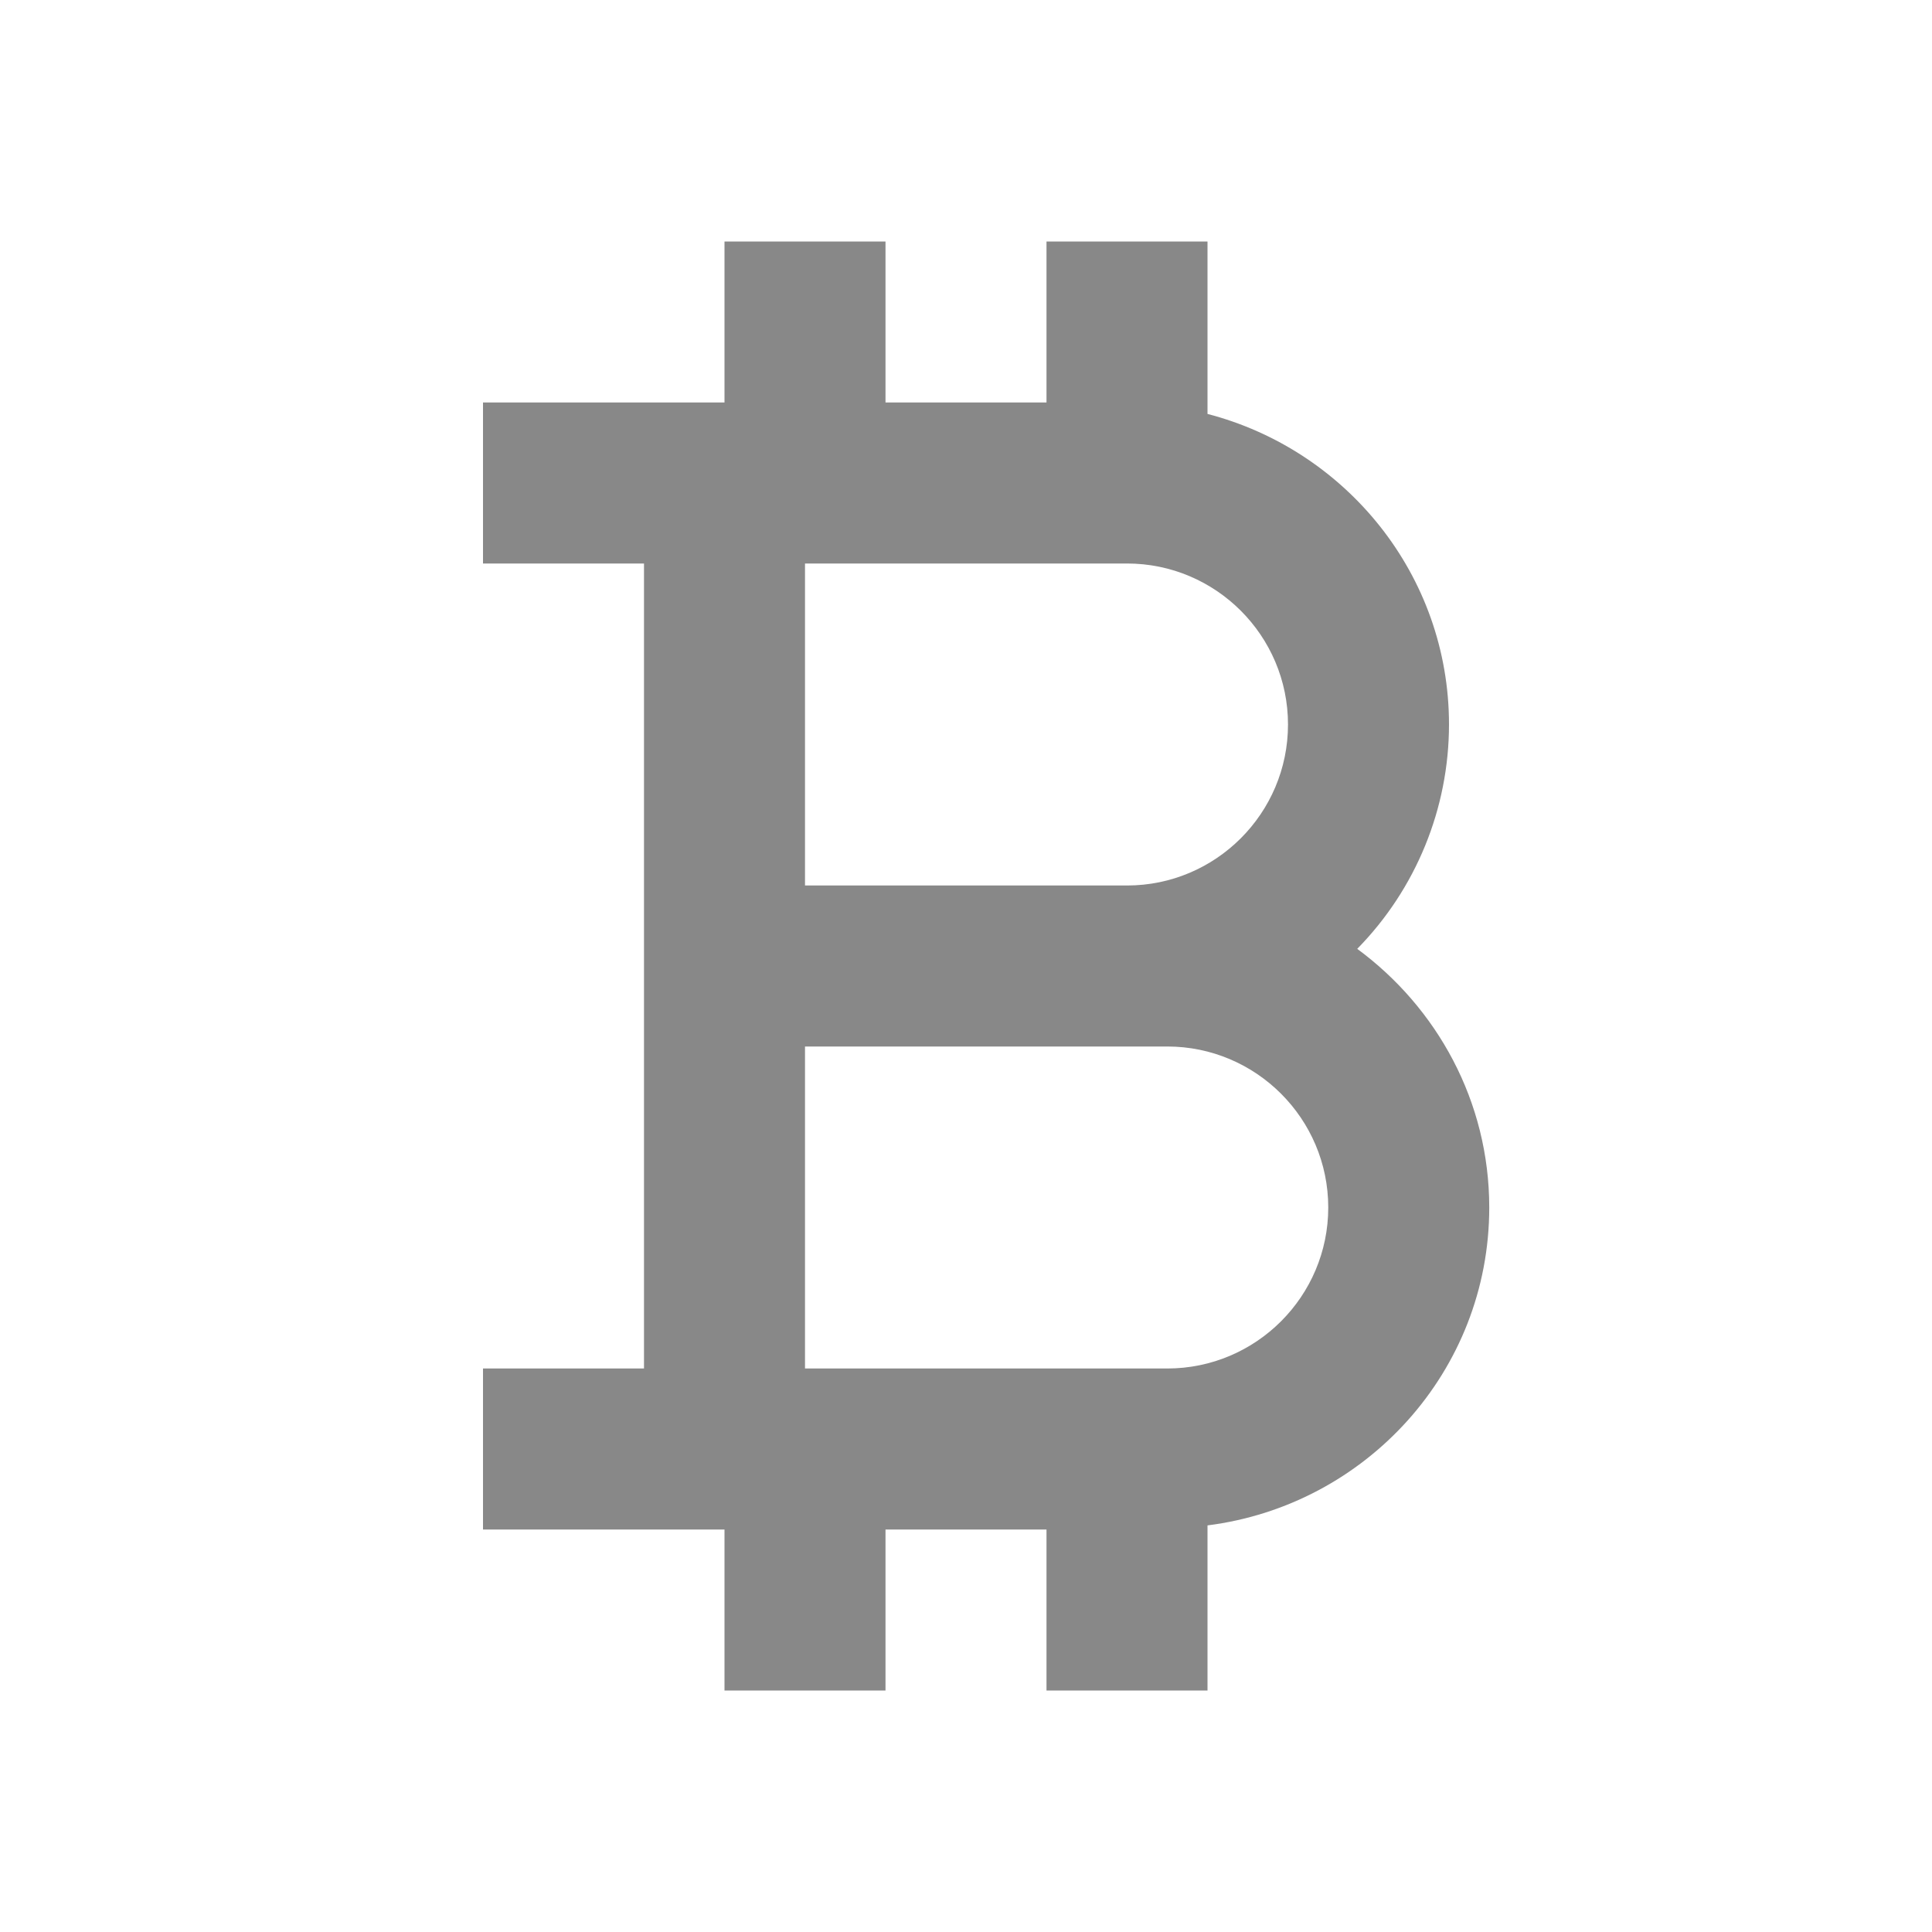
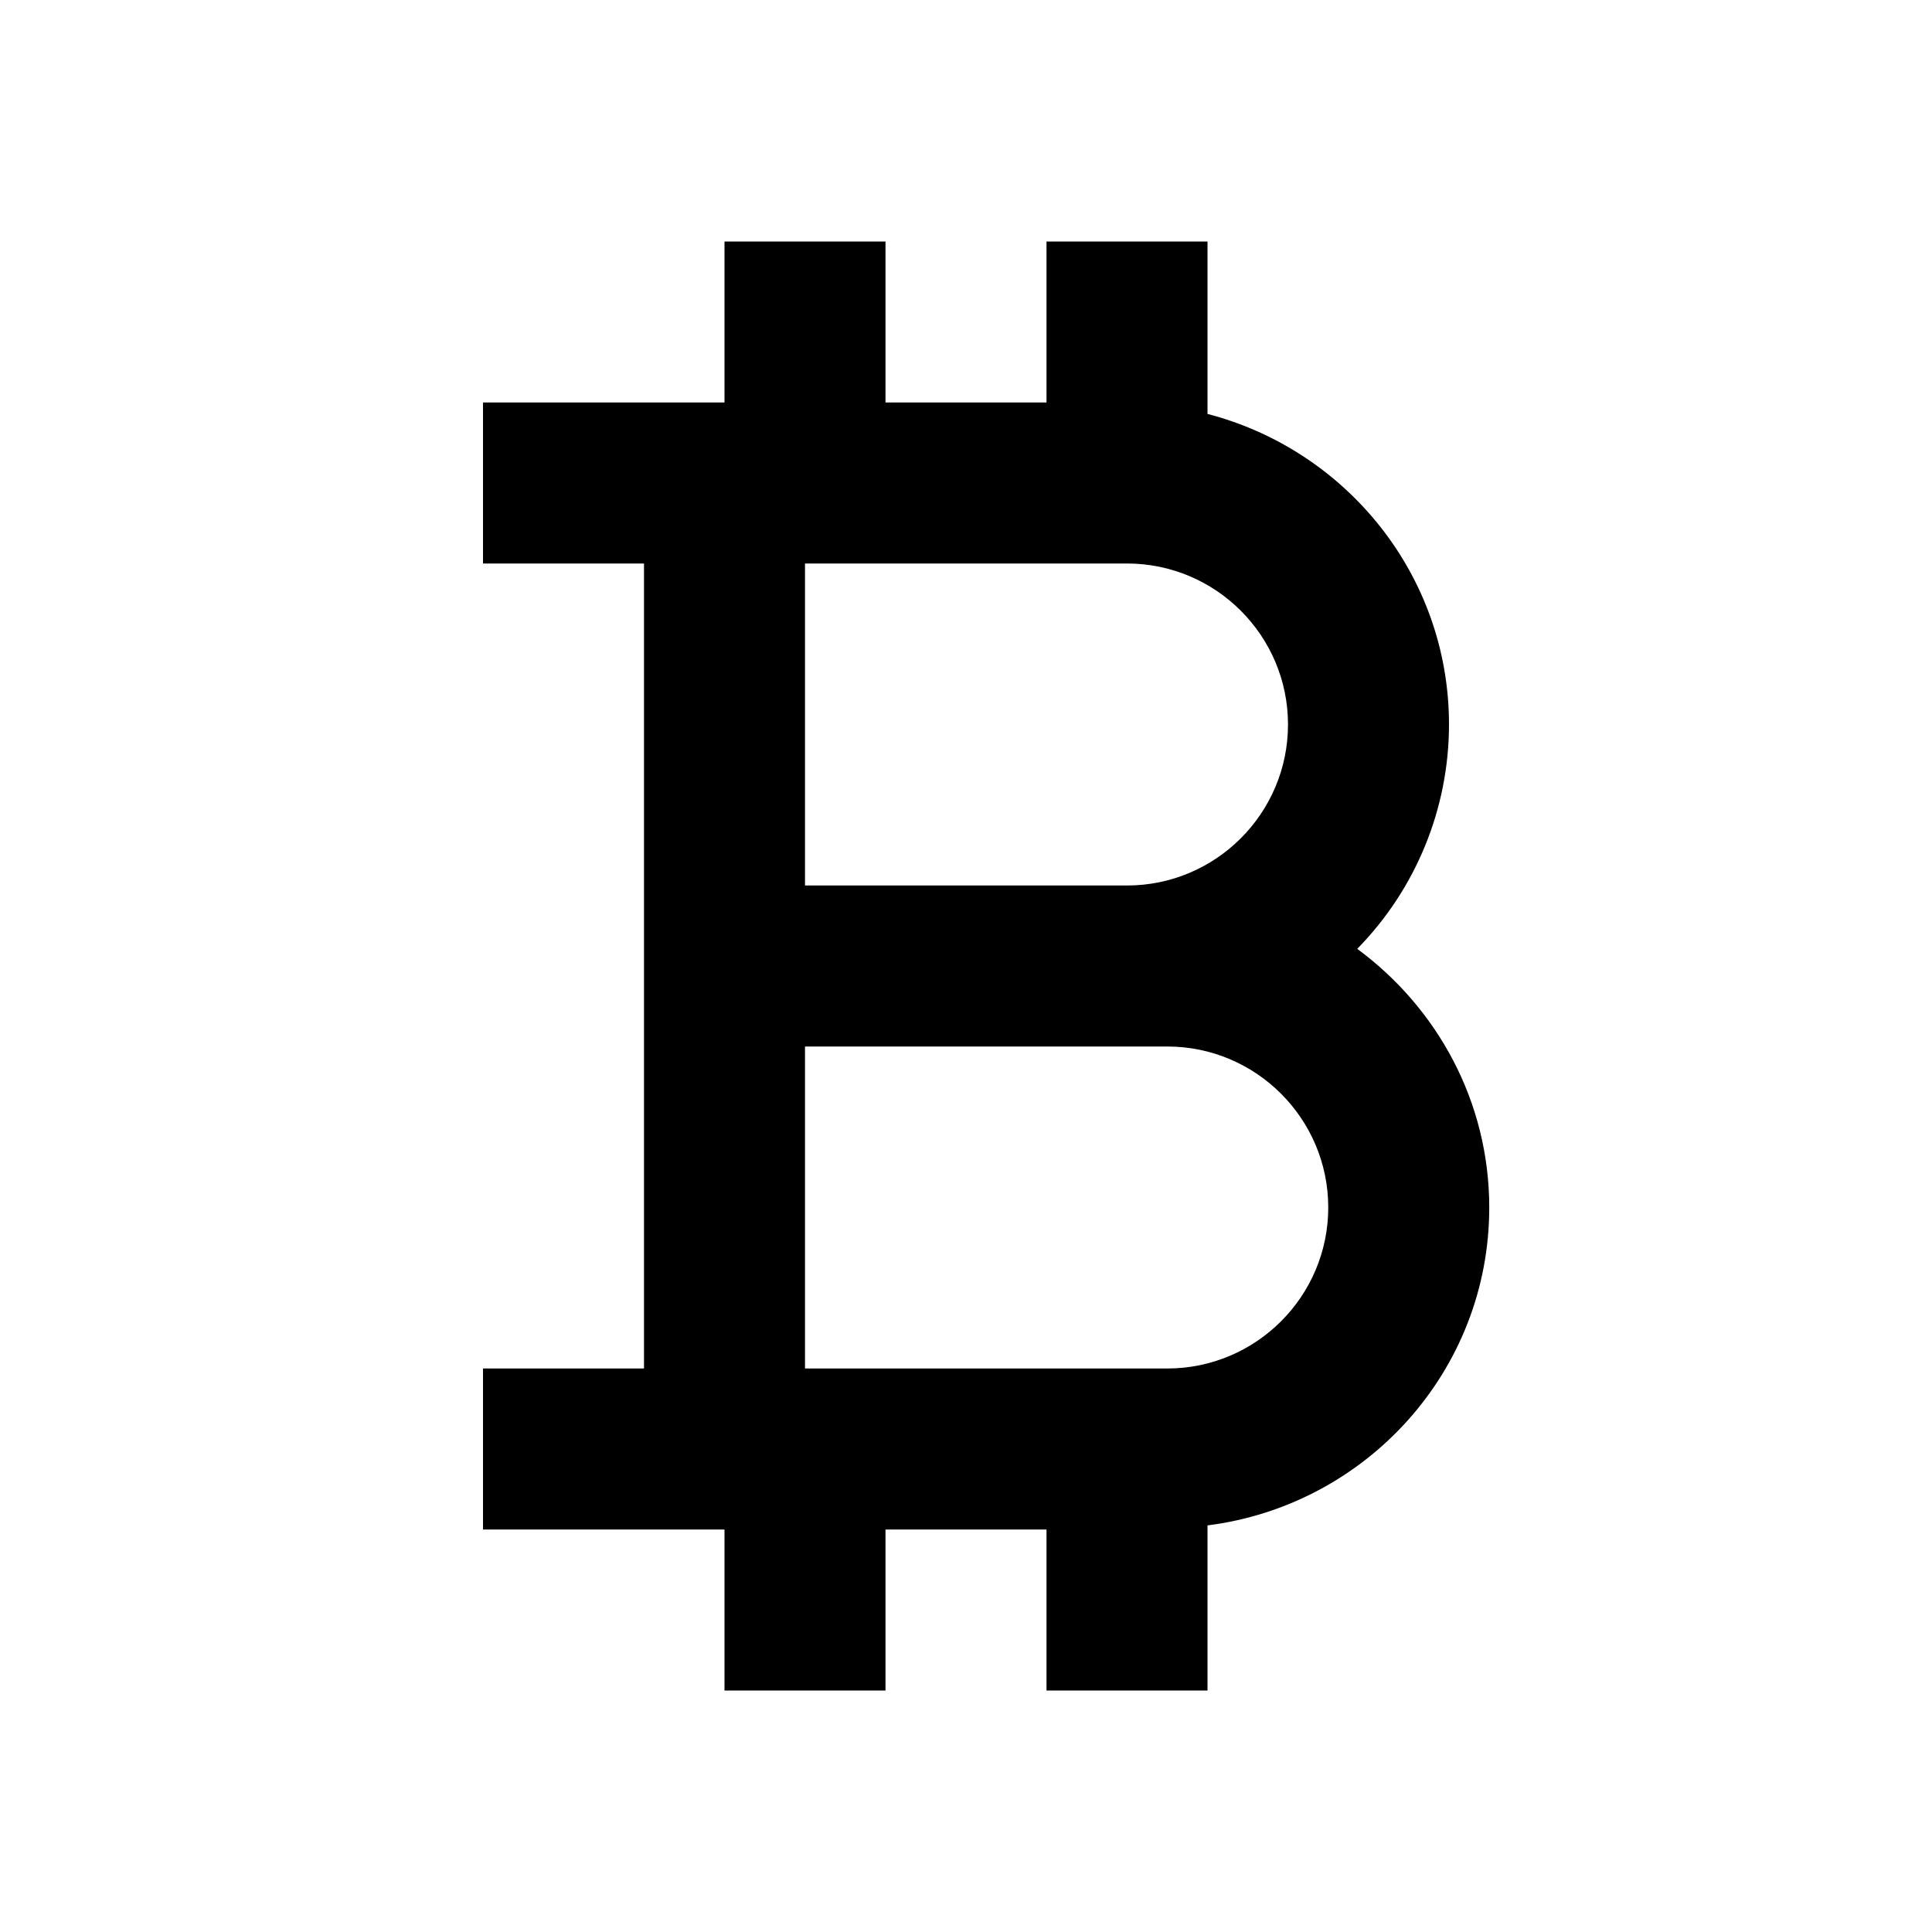
<svg xmlns="http://www.w3.org/2000/svg" width="32" height="32" viewBox="0 0 24 24">
-   <path fill="#888888" d="M8 13v4H6v2h3v2h2v-2h2v2h2v-2.051c1.968-.249 3.5-1.915 3.5-3.949c0-1.32-.65-2.484-1.64-3.213A3.982 3.982 0 0 0 18 9c0-1.858-1.279-3.411-3-3.858V3h-2v2h-2V3H9v2H6v2h2zm6.5 4H10v-4h4.5c1.103 0 2 .897 2 2s-.897 2-2 2M10 7h4c1.103 0 2 .897 2 2s-.897 2-2 2h-4z" />
+   <path fill="currentColor" d="M8 13v4H6v2h3v2h2v-2h2v2h2v-2.051c1.968-.249 3.5-1.915 3.5-3.949c0-1.32-.65-2.484-1.64-3.213A3.982 3.982 0 0 0 18 9c0-1.858-1.279-3.411-3-3.858V3h-2v2h-2V3H9v2H6v2h2zm6.5 4H10v-4h4.5c1.103 0 2 .897 2 2s-.897 2-2 2M10 7h4c1.103 0 2 .897 2 2s-.897 2-2 2h-4z" />
</svg>
